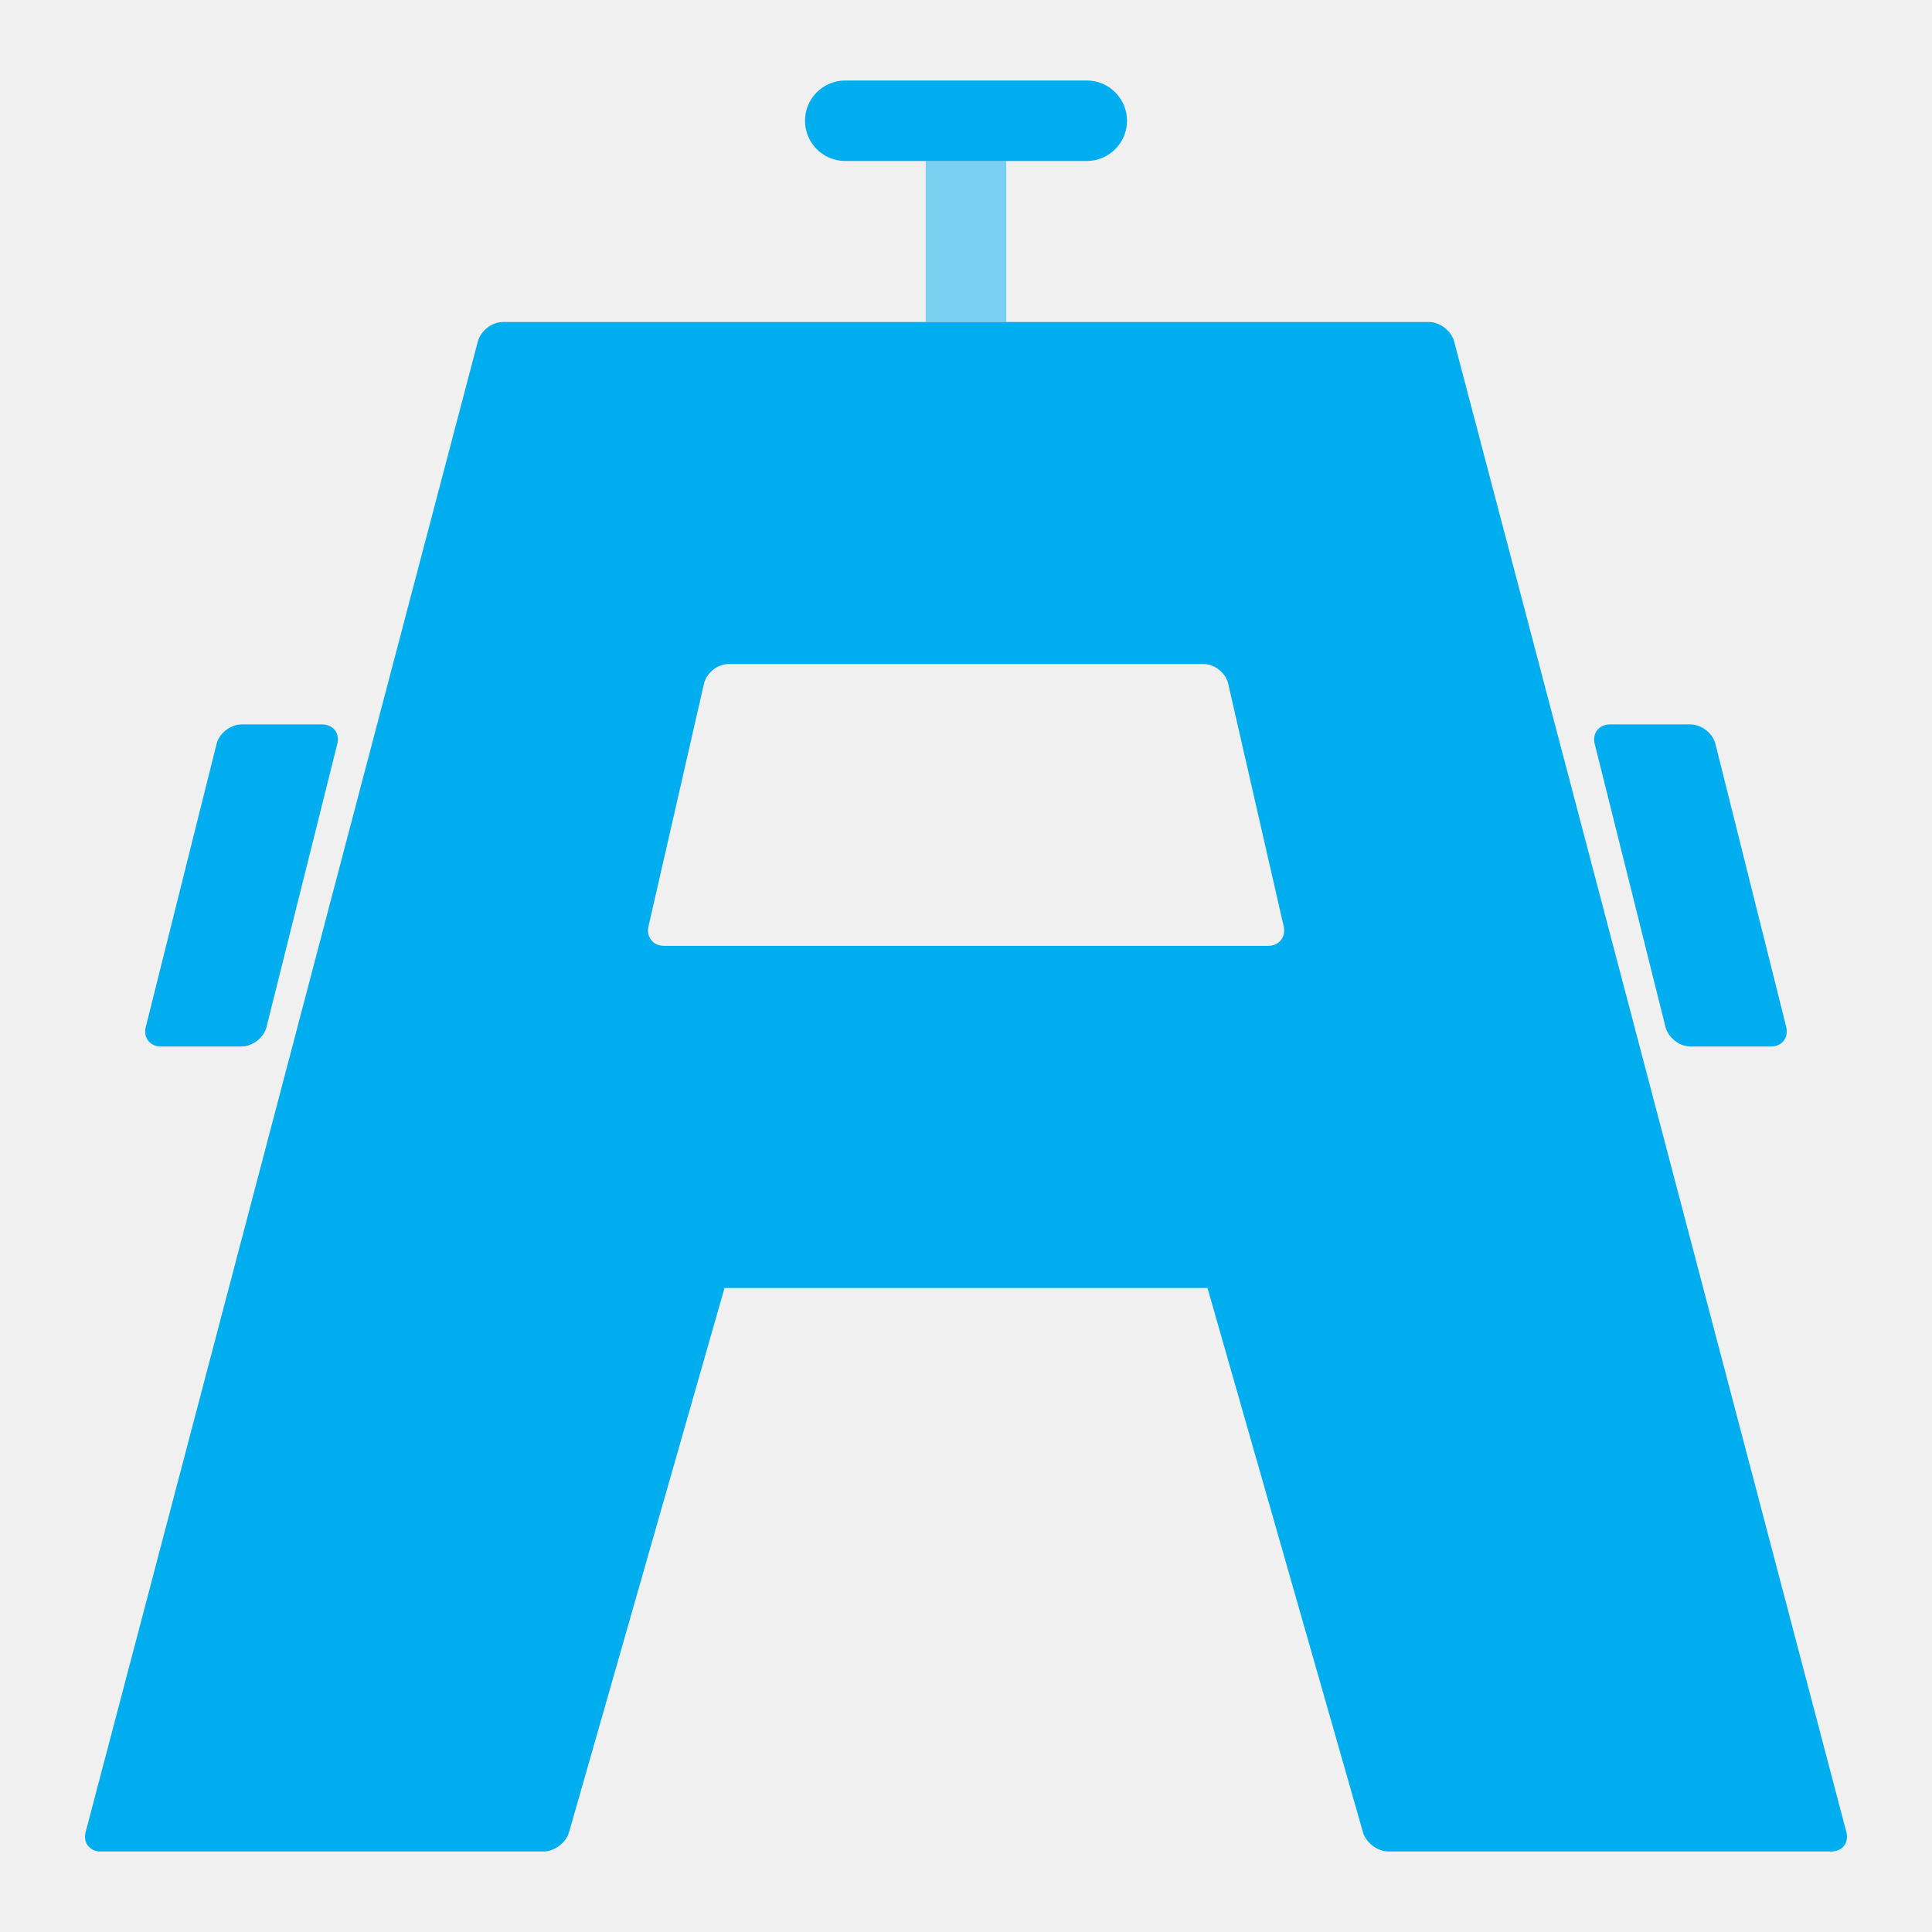
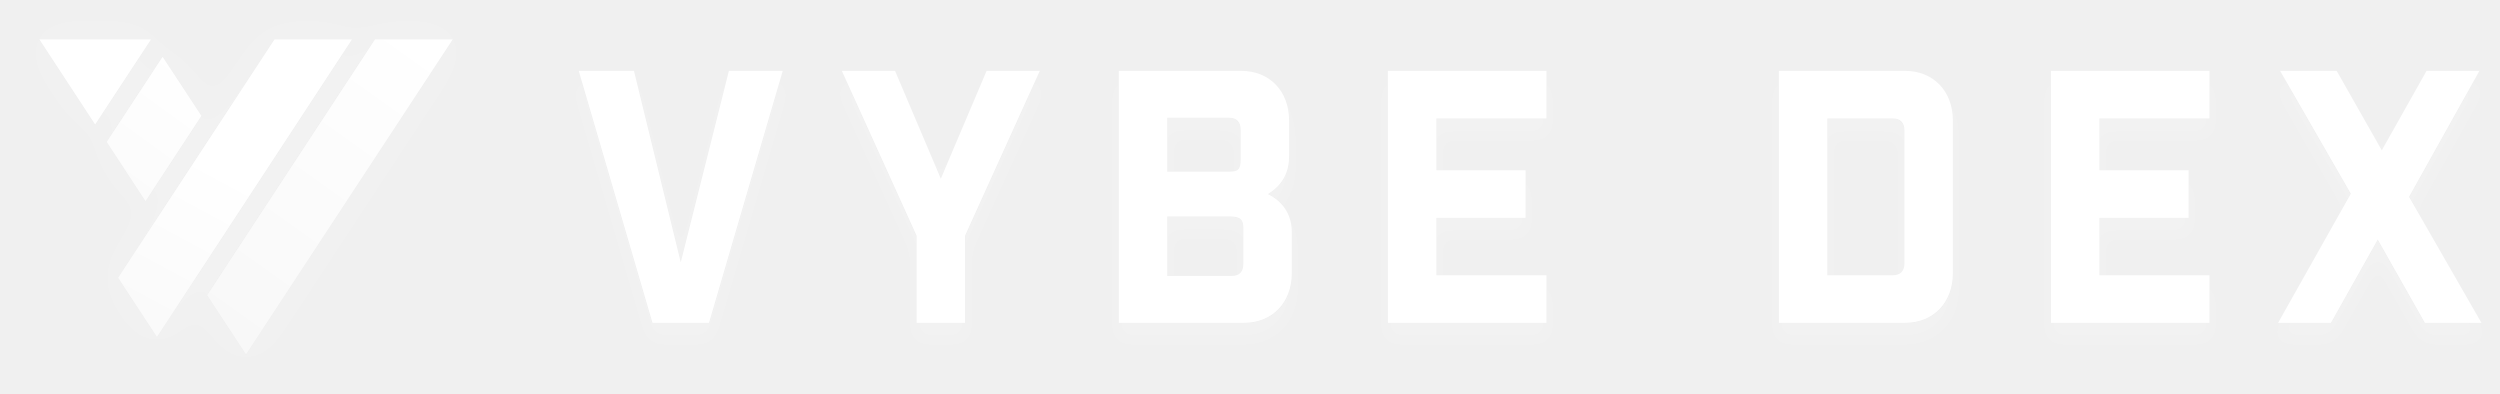
- <svg xmlns="http://www.w3.org/2000/svg" id="Layer_1" data-name="Layer 1" viewBox="0 0 24 24">
-   <path d="M9,16c0,0,6-0,6,0l1.931,6.76c.038,.132,.181,.24,.319,.24h5.5c.138,0,.221-.109,.186-.242L18.064,4.242c-.035-.133-.176-.242-.314-.242H6.25c-.138,0-.279,.109-.314,.242L1.064,22.758c-.035,.133,.049,.242,.186,.242H6.75c.138,0,.281-.108,.319-.24l1.931-6.76m-.75-4.25c-.138,0-.225-.11-.194-.244l.689-3.013c.031-.134,.168-.244,.306-.244h5.9c.138,0,.275,.11,.306,.244l.689,3.013c.031,.134-.057,.244-.194,.244h-7.5Z" fill="#00aeef" />
-   <path d="M22.189,12.757c.033,.133-.052,.243-.189,.243h-1c-.138,0-.277-.109-.311-.243l-.879-3.515c-.033-.133,.052-.243,.189-.243h1c.138,0,.277,.109,.311,.243l.879,3.515Z" fill="#00aeef" />
-   <path d="M3.311,12.757c-.033,.133-.173,.243-.311,.243h-1c-.138,0-.223-.109-.189-.243l.879-3.515c.033-.133,.173-.243,.311-.243h1c.138,0,.223,.109,.189,.243l-.879,3.515Z" fill="#00aeef" />
-   <rect x="11.5" y="2" width="1" height="2" fill="#00aeef" opacity=".5" />
-   <rect x="10" y="1" width="4" height="1" rx=".5" ry=".5" fill="#00aeef" />
+ <svg xmlns="http://www.w3.org/2000/svg" width="635" height="100" viewBox="0 0 635 100" fill="none">
+   <g filter="url(#filter0_d_7622_10347)">
+     <path d="M95.254 10L52.627 74.97L62.484 90L115.001 10H95.254Z" fill="url(#paint0_linear_7622_10347)" />
+     <path d="M38.364 10H10L24.166 31.624L38.364 10Z" fill="white" />
+     <path d="M41.301 14.427L27.102 36.051L36.96 51.082L51.158 29.425L41.301 14.427Z" fill="url(#paint1_linear_7622_10347)" />
+     <path d="M69.728 10L30.006 70.541L39.863 85.572L89.41 10H69.728Z" fill="url(#paint2_linear_7622_10347)" />
+   </g>
+   <g filter="url(#filter1_d_7622_10347)">
+     <path d="M198.818 18H185.137L172.91 66.622L161.024 18H147.001L165.727 82H180.092L198.818 18Z" fill="white" />
+     <path d="M245.125 82V59.867L264.108 18H250.597L238.969 45.378L227.34 18H213.829L232.812 59.867V82H245.125Z" fill="white" />
+     <path d="M284.168 18V82H315.977C323.16 82 328.119 76.844 328.119 69.378V58.889C328.119 55.067 326.323 51.422 322.048 49.289C325.981 46.889 327.435 43.511 327.435 39.689V30.622C327.435 23.156 322.476 18 315.293 18H284.168ZM296.481 43.6V29.911H312.215C314.096 29.911 315.122 30.978 315.122 32.933V40.578C315.122 43.067 314.438 43.6 312.215 43.6H296.481ZM296.481 70.089V54.978H311.873C314.267 54.978 315.806 55.156 315.806 57.822V67.067C315.806 69.022 314.78 70.089 312.899 70.089H296.481Z" fill="white" />
+     <path d="M352.524 18V82H392.798V69.911H364.837V55.333H387.496V43.244H364.837V30.089H392.798V18H352.524Z" fill="white" />
+     <path d="M451.826 18V82H483.891C491.073 82 496.033 76.844 496.033 69.378V30.622C496.033 23.156 491.073 18 483.891 18H451.826ZM464.139 69.911V30.089H480.813C482.694 30.089 483.72 31.156 483.72 33.111V66.889C483.72 68.844 482.694 69.911 480.813 69.911H464.139Z" fill="white" />
+     <path d="M520.933 18V82H561.207V69.911H533.246V55.333H555.905V43.244H533.246V30.089H561.207V18H520.933Z" fill="white" />
+     <path d="M603.947 60.844L615.918 82H630.283L611.899 50L629.77 18H616.345L604.973 38.178L593.515 18H579.15L597.106 49.2L578.637 82H592.061L603.947 60.844Z" fill="white" />
+   </g>
+   <defs>
+     <filter id="filter0_d_7622_10347" x="0" y="0" width="125.001" height="100" filterUnits="userSpaceOnUse" color-interpolation-filters="sRGB">
+       <feFlood flood-opacity="0" result="BackgroundImageFix" />
+       <feColorMatrix in="SourceAlpha" type="matrix" values="0 0 0 0 0 0 0 0 0 0 0 0 0 0 0 0 0 0 127 0" result="hardAlpha" />
+       <feOffset />
+       <feGaussianBlur stdDeviation="5" />
+       <feComposite in2="hardAlpha" operator="out" />
+       <feColorMatrix type="matrix" values="0 0 0 0 1 0 0 0 0 1 0 0 0 0 1 0 0 0 0.2 0" />
+       <feBlend mode="normal" in2="BackgroundImageFix" result="effect1_dropShadow_7622_10347" />
+       <feBlend mode="normal" in="SourceGraphic" in2="effect1_dropShadow_7622_10347" result="shape" />
+     </filter>
+     <filter id="filter1_d_7622_10347" x="143.001" y="18" width="491.282" height="72" filterUnits="userSpaceOnUse" color-interpolation-filters="sRGB">
+       <feFlood flood-opacity="0" result="BackgroundImageFix" />
+       <feColorMatrix in="SourceAlpha" type="matrix" values="0 0 0 0 0 0 0 0 0 0 0 0 0 0 0 0 0 0 127 0" result="hardAlpha" />
+       <feOffset dy="4" />
+       <feGaussianBlur stdDeviation="2" />
+       <feComposite in2="hardAlpha" operator="out" />
+       <feColorMatrix type="matrix" values="0 0 0 0 1 0 0 0 0 1 0 0 0 0 1 0 0 0 0.15 0" />
+       <feBlend mode="normal" in2="BackgroundImageFix" result="effect1_dropShadow_7622_10347" />
+       <feBlend mode="normal" in="SourceGraphic" in2="effect1_dropShadow_7622_10347" result="shape" />
+     </filter>
+     <linearGradient id="paint0_linear_7622_10347" x1="108.441" y1="10" x2="43.33" y2="101.609" gradientUnits="userSpaceOnUse">
+       <stop stop-color="white" />
+       <stop offset="1" stop-color="white" stop-opacity="0.422" />
+       <stop offset="1" stop-color="white" stop-opacity="0" />
+     </linearGradient>
+     <linearGradient id="paint1_linear_7622_10347" x1="51.309" y1="18.131" x2="16.312" y2="66.447" gradientUnits="userSpaceOnUse">
+       <stop stop-color="white" />
+       <stop offset="1" stop-color="white" stop-opacity="0.56" />
+     </linearGradient>
+     <linearGradient id="paint2_linear_7622_10347" x1="59.471" y1="43.11" x2="-2.024" y2="157.312" gradientUnits="userSpaceOnUse">
+       <stop stop-color="white" />
+       <stop offset="1" stop-color="white" stop-opacity="0" />
+     </linearGradient>
+   </defs>
</svg>
